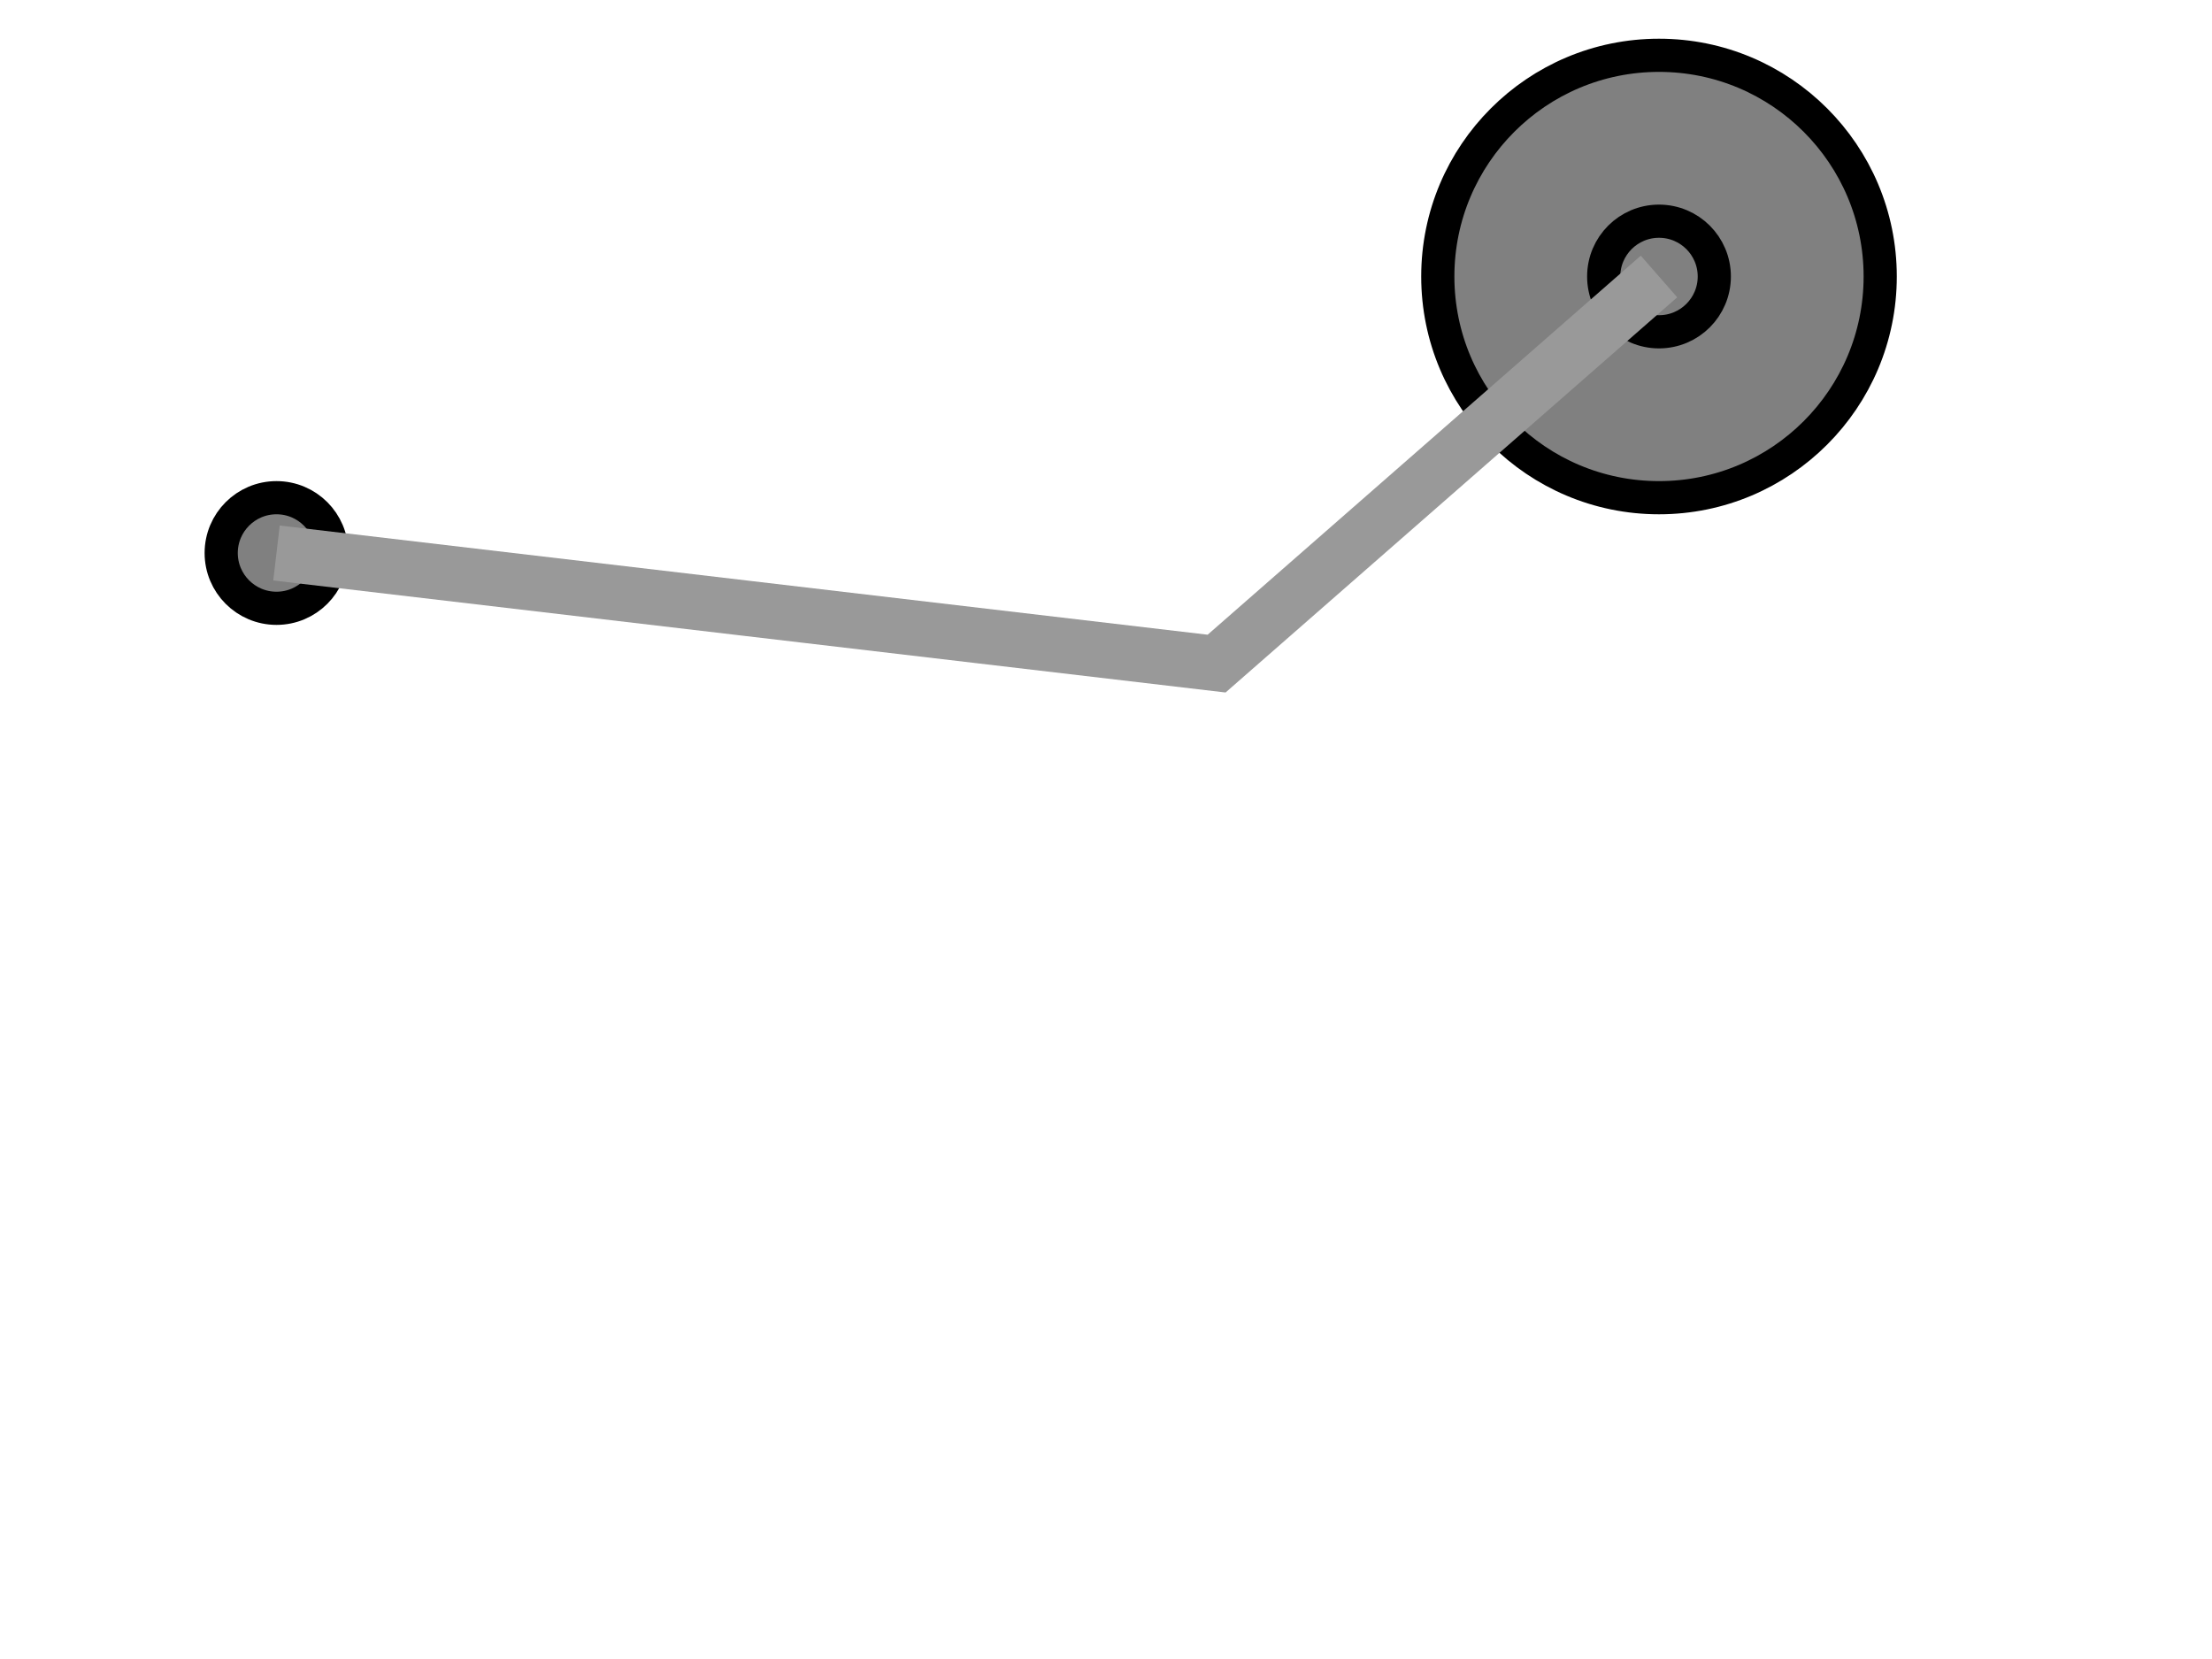
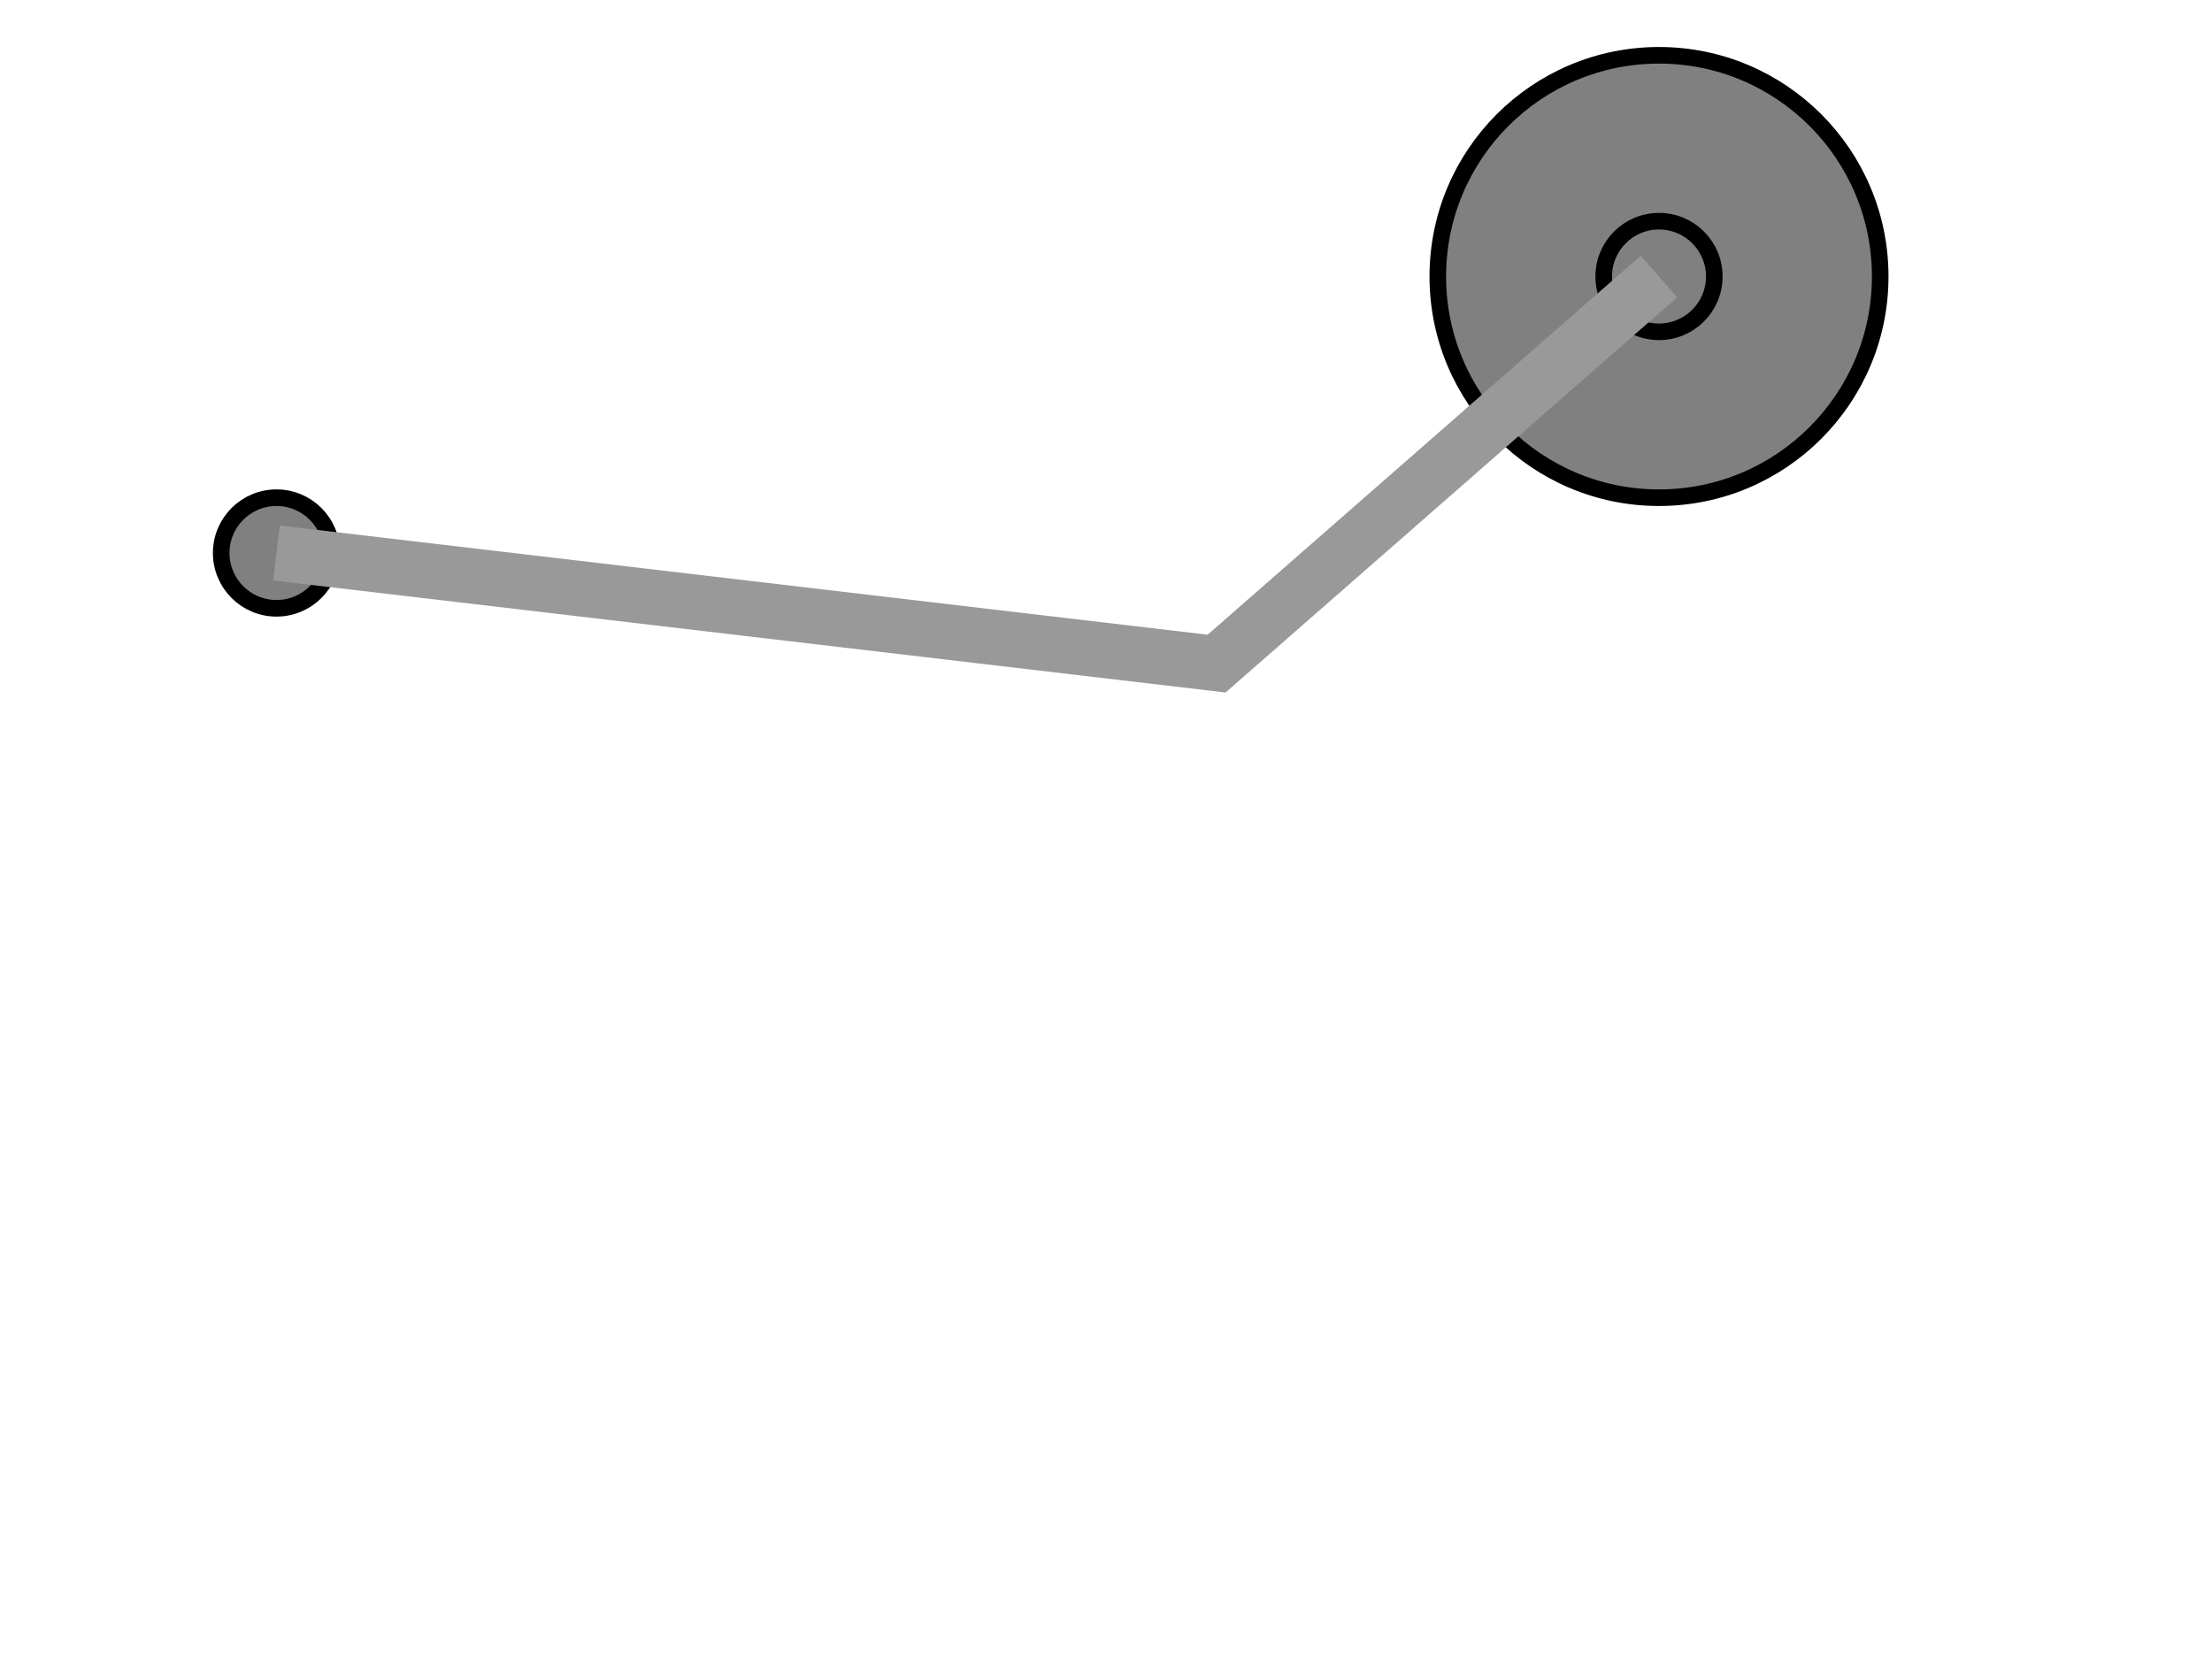
- <svg xmlns="http://www.w3.org/2000/svg" height="150" width="200">
-   <circle r="20" cx="150" cy="25" fill="gray" stroke="black" stroke-width="3" />
-   <circle r="5" cx="150" cy="25" fill="gray" stroke="black" stroke-width="3" />
-   <circle r="5" cx="25" cy="50" fill="gray" stroke="black" stroke-width="3" />
-   <polyline points="150, 25, 110, 60, 25, 50" style="fill:none;stroke:rgb(153, 153, 153);stroke-width:5" />
+ <svg xmlns="http://www.w3.org/2000/svg" height="300" width="400">
+   <circle r="40" cx="300" cy="50" fill="gray" stroke="black" stroke-width="3" />
+   <circle r="10" cx="300" cy="50" fill="gray" stroke="black" stroke-width="3" />
+   <circle r="10" cx="50" cy="100" fill="gray" stroke="black" stroke-width="3" />
+   <polyline points="300, 50, 220, 120, 50,100" style="fill:none;stroke:rgb(153, 153, 153);stroke-width:10" />
</svg>
